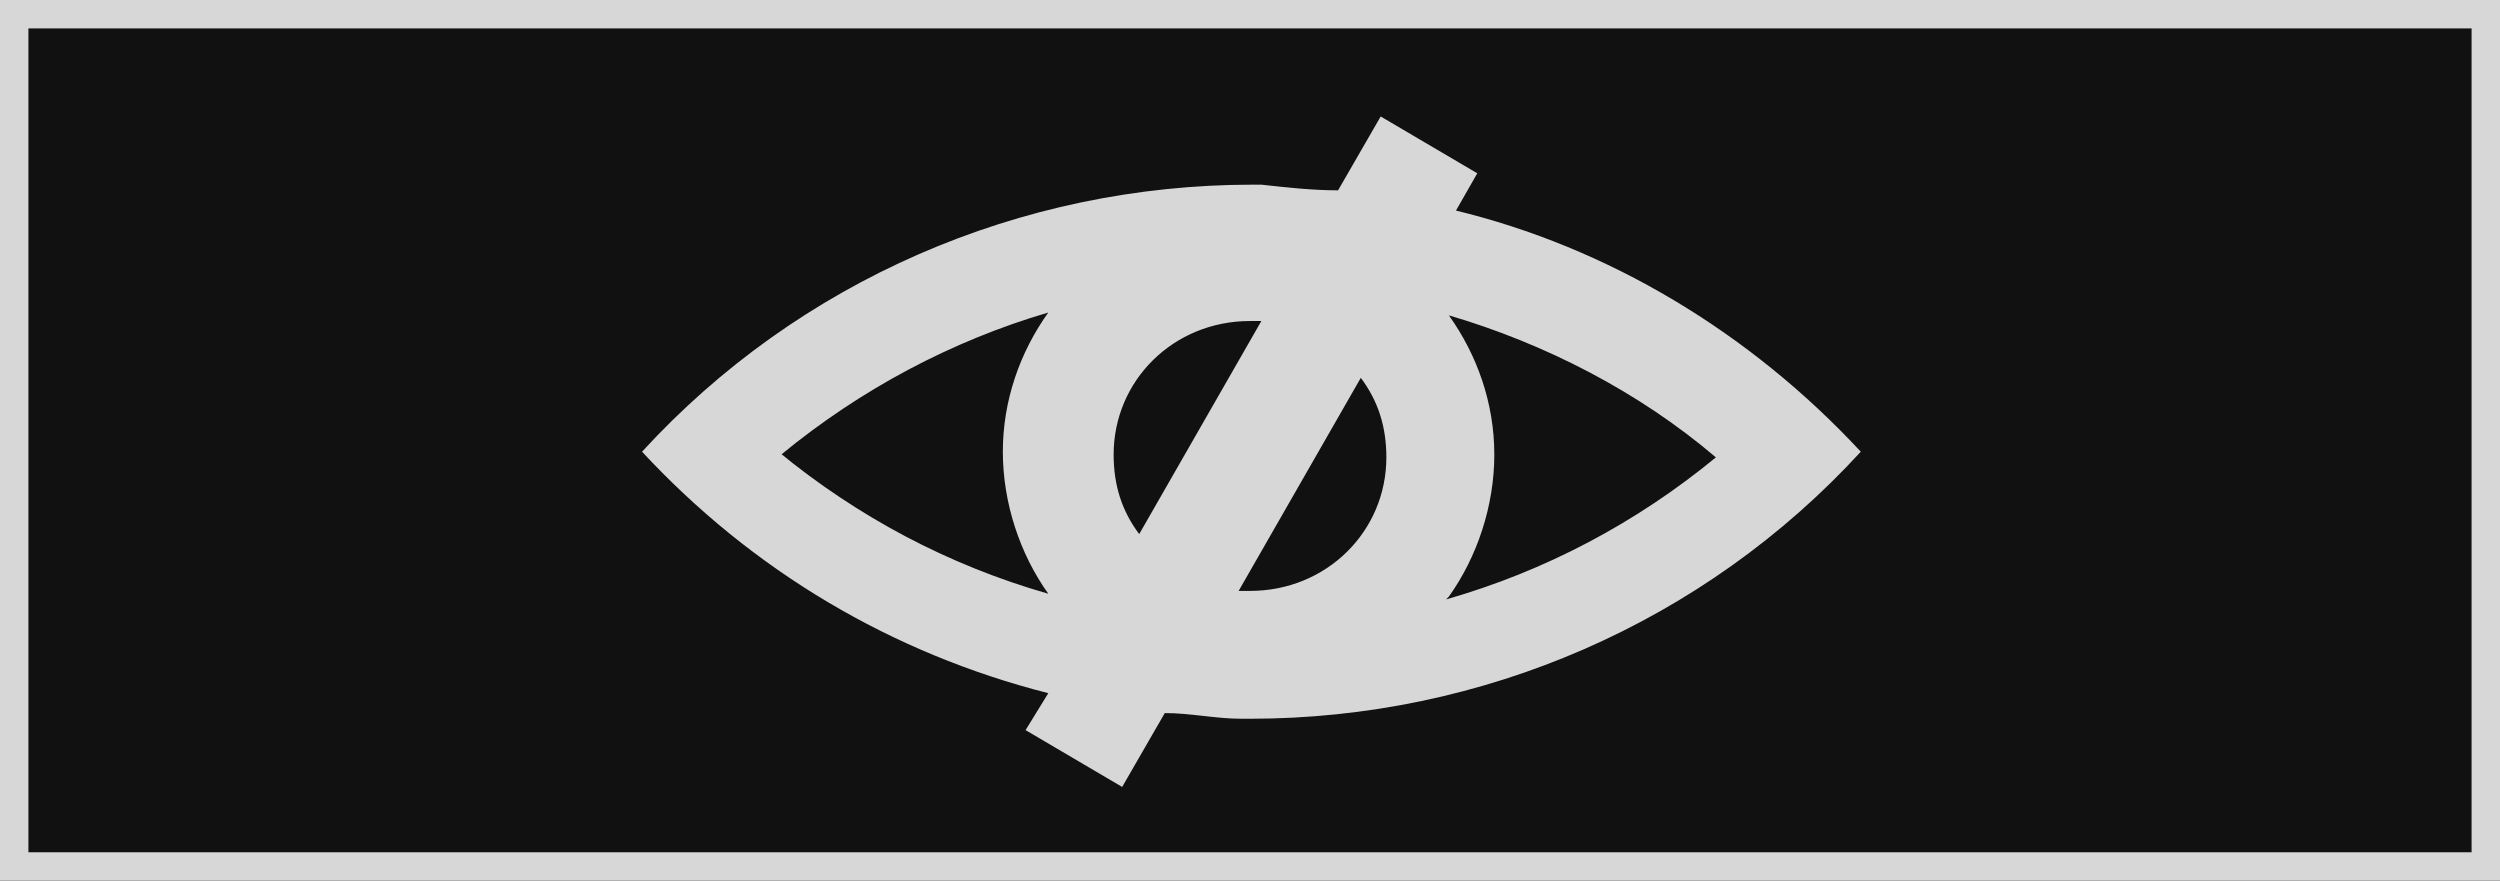
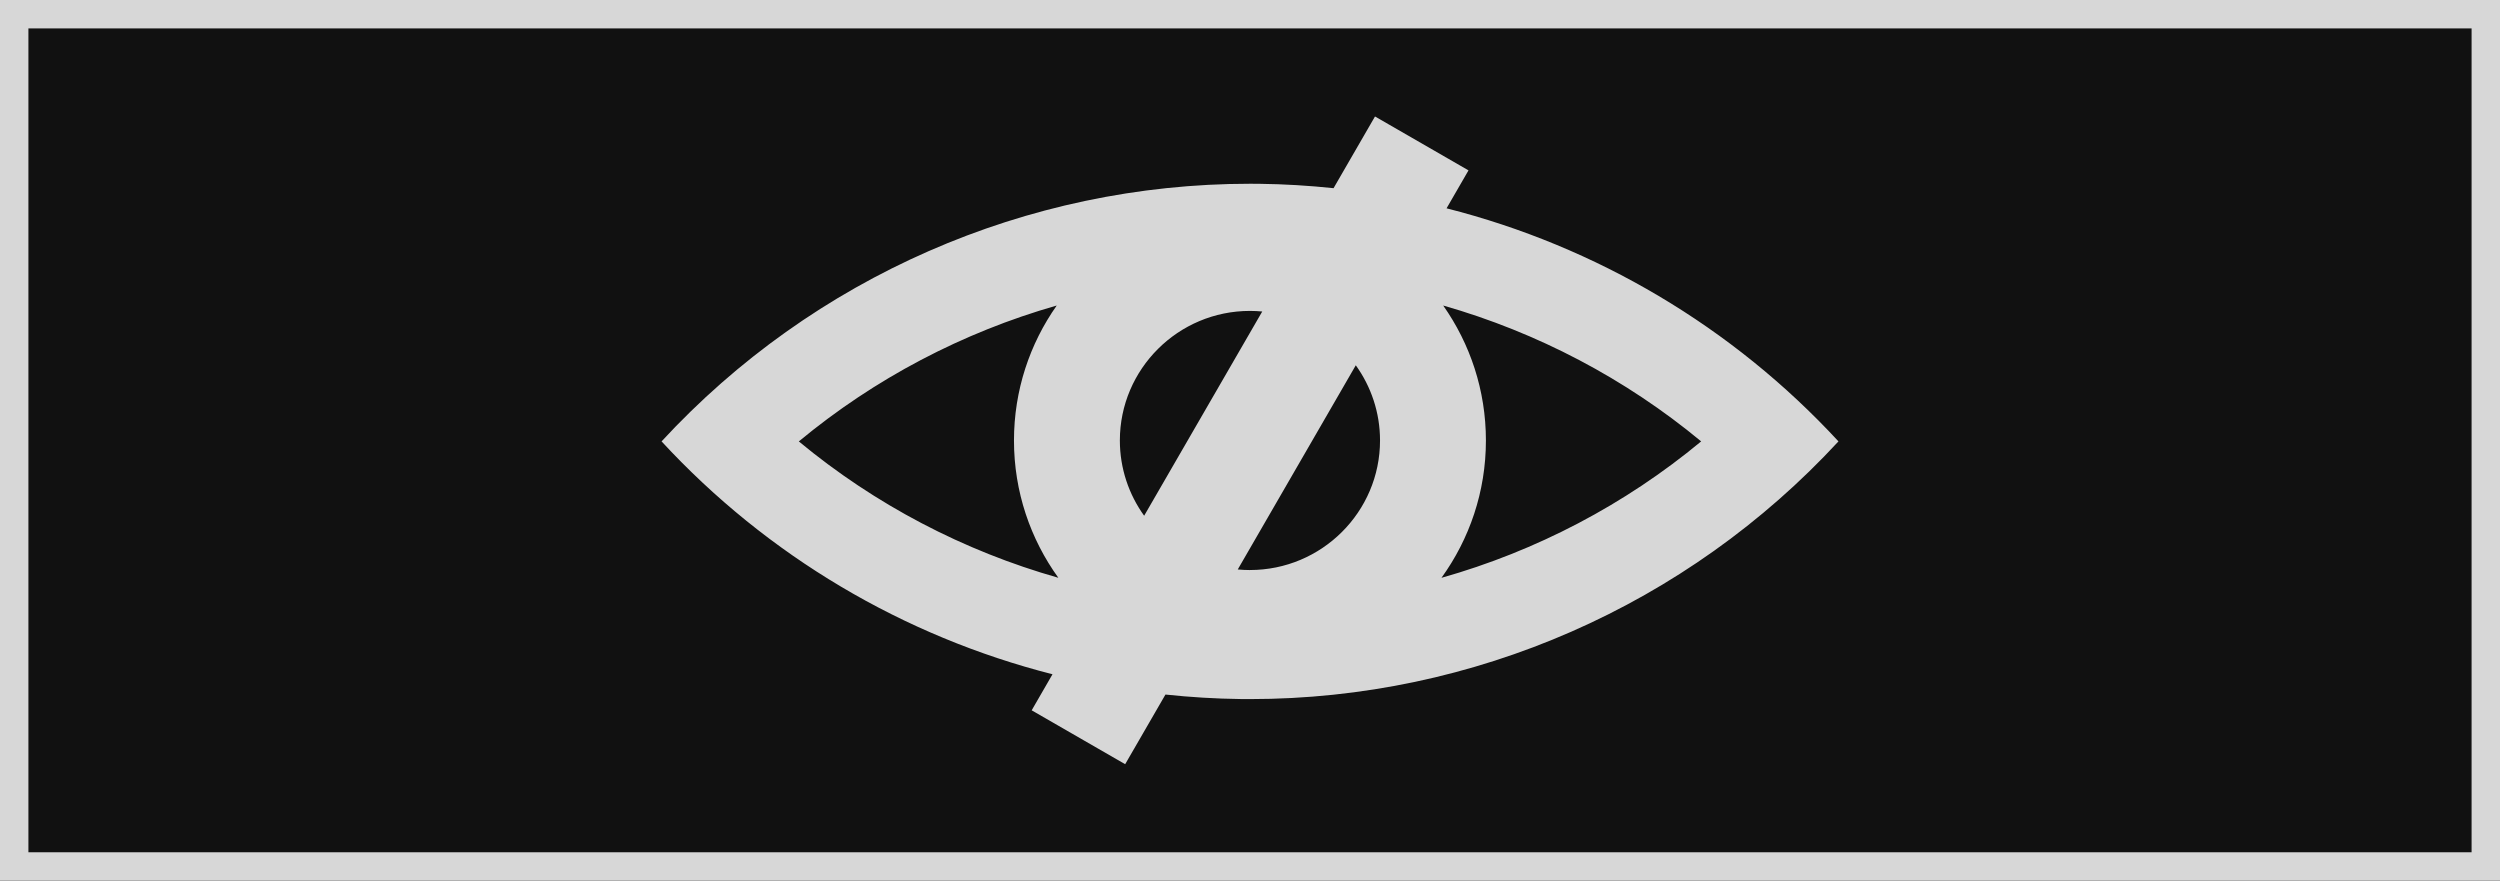
<svg xmlns="http://www.w3.org/2000/svg" version="1.1" viewBox="0 0 88 31">
  <defs>
    <style>
      .cls-1 {
        fill: #111;
      }

      .cls-2 {
        fill: #d7d7d7;
      }

      .cls-3 {
        isolation: isolate;
      }
    </style>
  </defs>
  <g>
-     <g id="Background" class="cls-3">
-       <rect class="cls-1" width="88" height="31" />
-     </g>
-     <g id="Border" class="cls-3">
-       <path class="cls-2" d="M0,0v31h88V0H0ZM87,30H1V1h86v29Z" />
-     </g>
-     <g id="Eyecon" class="cls-3">
-       <path class="cls-2" d="M51.2,7.5l.8-1.4-3.4-2-1.5,2.6c-.9,0-1.8-.1-2.7-.2-.1,0-.2,0-.3,0-8.2,0-16,3.4-21.5,9.4,3.9,4.2,8.8,7.1,14.3,8.5l-.8,1.3,3.4,2,1.5-2.6c.9,0,1.8.2,2.7.2.1,0,.2,0,.3,0,8.2,0,16-3.4,21.5-9.4-3.9-4.2-8.9-7.2-14.3-8.5ZM27.5,16c2.8-2.3,6-4,9.4-5-1,1.4-1.6,3.1-1.6,4.9s.6,3.6,1.6,5c-3.5-1-6.7-2.7-9.5-5ZM40.1,18.8c-.6-.8-.9-1.7-.9-2.8,0-2.6,2.1-4.7,4.8-4.7s.3,0,.4,0l-4.3,7.5ZM44,20.8c-.2,0-.3,0-.4,0l4.3-7.5c.6.8.9,1.7.9,2.8,0,2.6-2.1,4.7-4.8,4.7ZM51,21c1-1.4,1.6-3.2,1.6-5s-.6-3.5-1.6-4.9c3.4,1,6.7,2.7,9.4,5-2.8,2.3-6,4-9.5,5Z" />
+     <g id="Layer_1">
+       <g id="Layer_1-2" data-name="Layer_1">
+         <g id="Background" class="cls-3">
+           <rect class="cls-1" width="88" height="31" />
+         </g>
+         <path class="cls-2" d="M0,0v31h88V0H0ZM87,30H1V1h86v29Z" />
+       </g>
+       <path class="cls-2" d="M50.919,7.333l.772-1.336-3.291-1.897-1.459,2.524c-.861-.09-1.729-.144-2.603-.154-.112-.001-.225-.002-.336-.002-7.872,0-15.386,3.301-20.715,9.069,3.723,4.031,8.517,6.861,13.761,8.197l-.733,1.269,3.291,1.897,1.418-2.452c.873.093,1.753.147,2.639.158.112.001.225.002.336.002,7.872,0,15.386-3.302,20.715-9.071-3.731-4.039-8.537-6.871-13.794-8.204ZM28.12,15.537c2.667-2.211,5.767-3.837,9.077-4.783-.947,1.345-1.505,2.983-1.505,4.752,0,1.804.58,3.472,1.562,4.832-3.332-.945-6.454-2.578-9.135-4.8ZM40.274,18.154c-.537-.747-.855-1.662-.855-2.649,0-2.515,2.054-4.561,4.579-4.561.146,0,.29.008.433.021l-4.157,7.189ZM43.998,20.066c-.145,0-.288-.008-.429-.021l4.155-7.187c.536.747.853,1.66.853,2.646,0,2.515-2.054,4.561-4.579,4.561ZM50.74,20.339c.983-1.361,1.564-3.029,1.564-4.834,0-1.768-.557-3.406-1.504-4.751,3.312.947,6.415,2.574,9.081,4.783-2.684,2.226-5.806,3.859-9.14,4.802Z" />
    </g>
  </g>
</svg>
